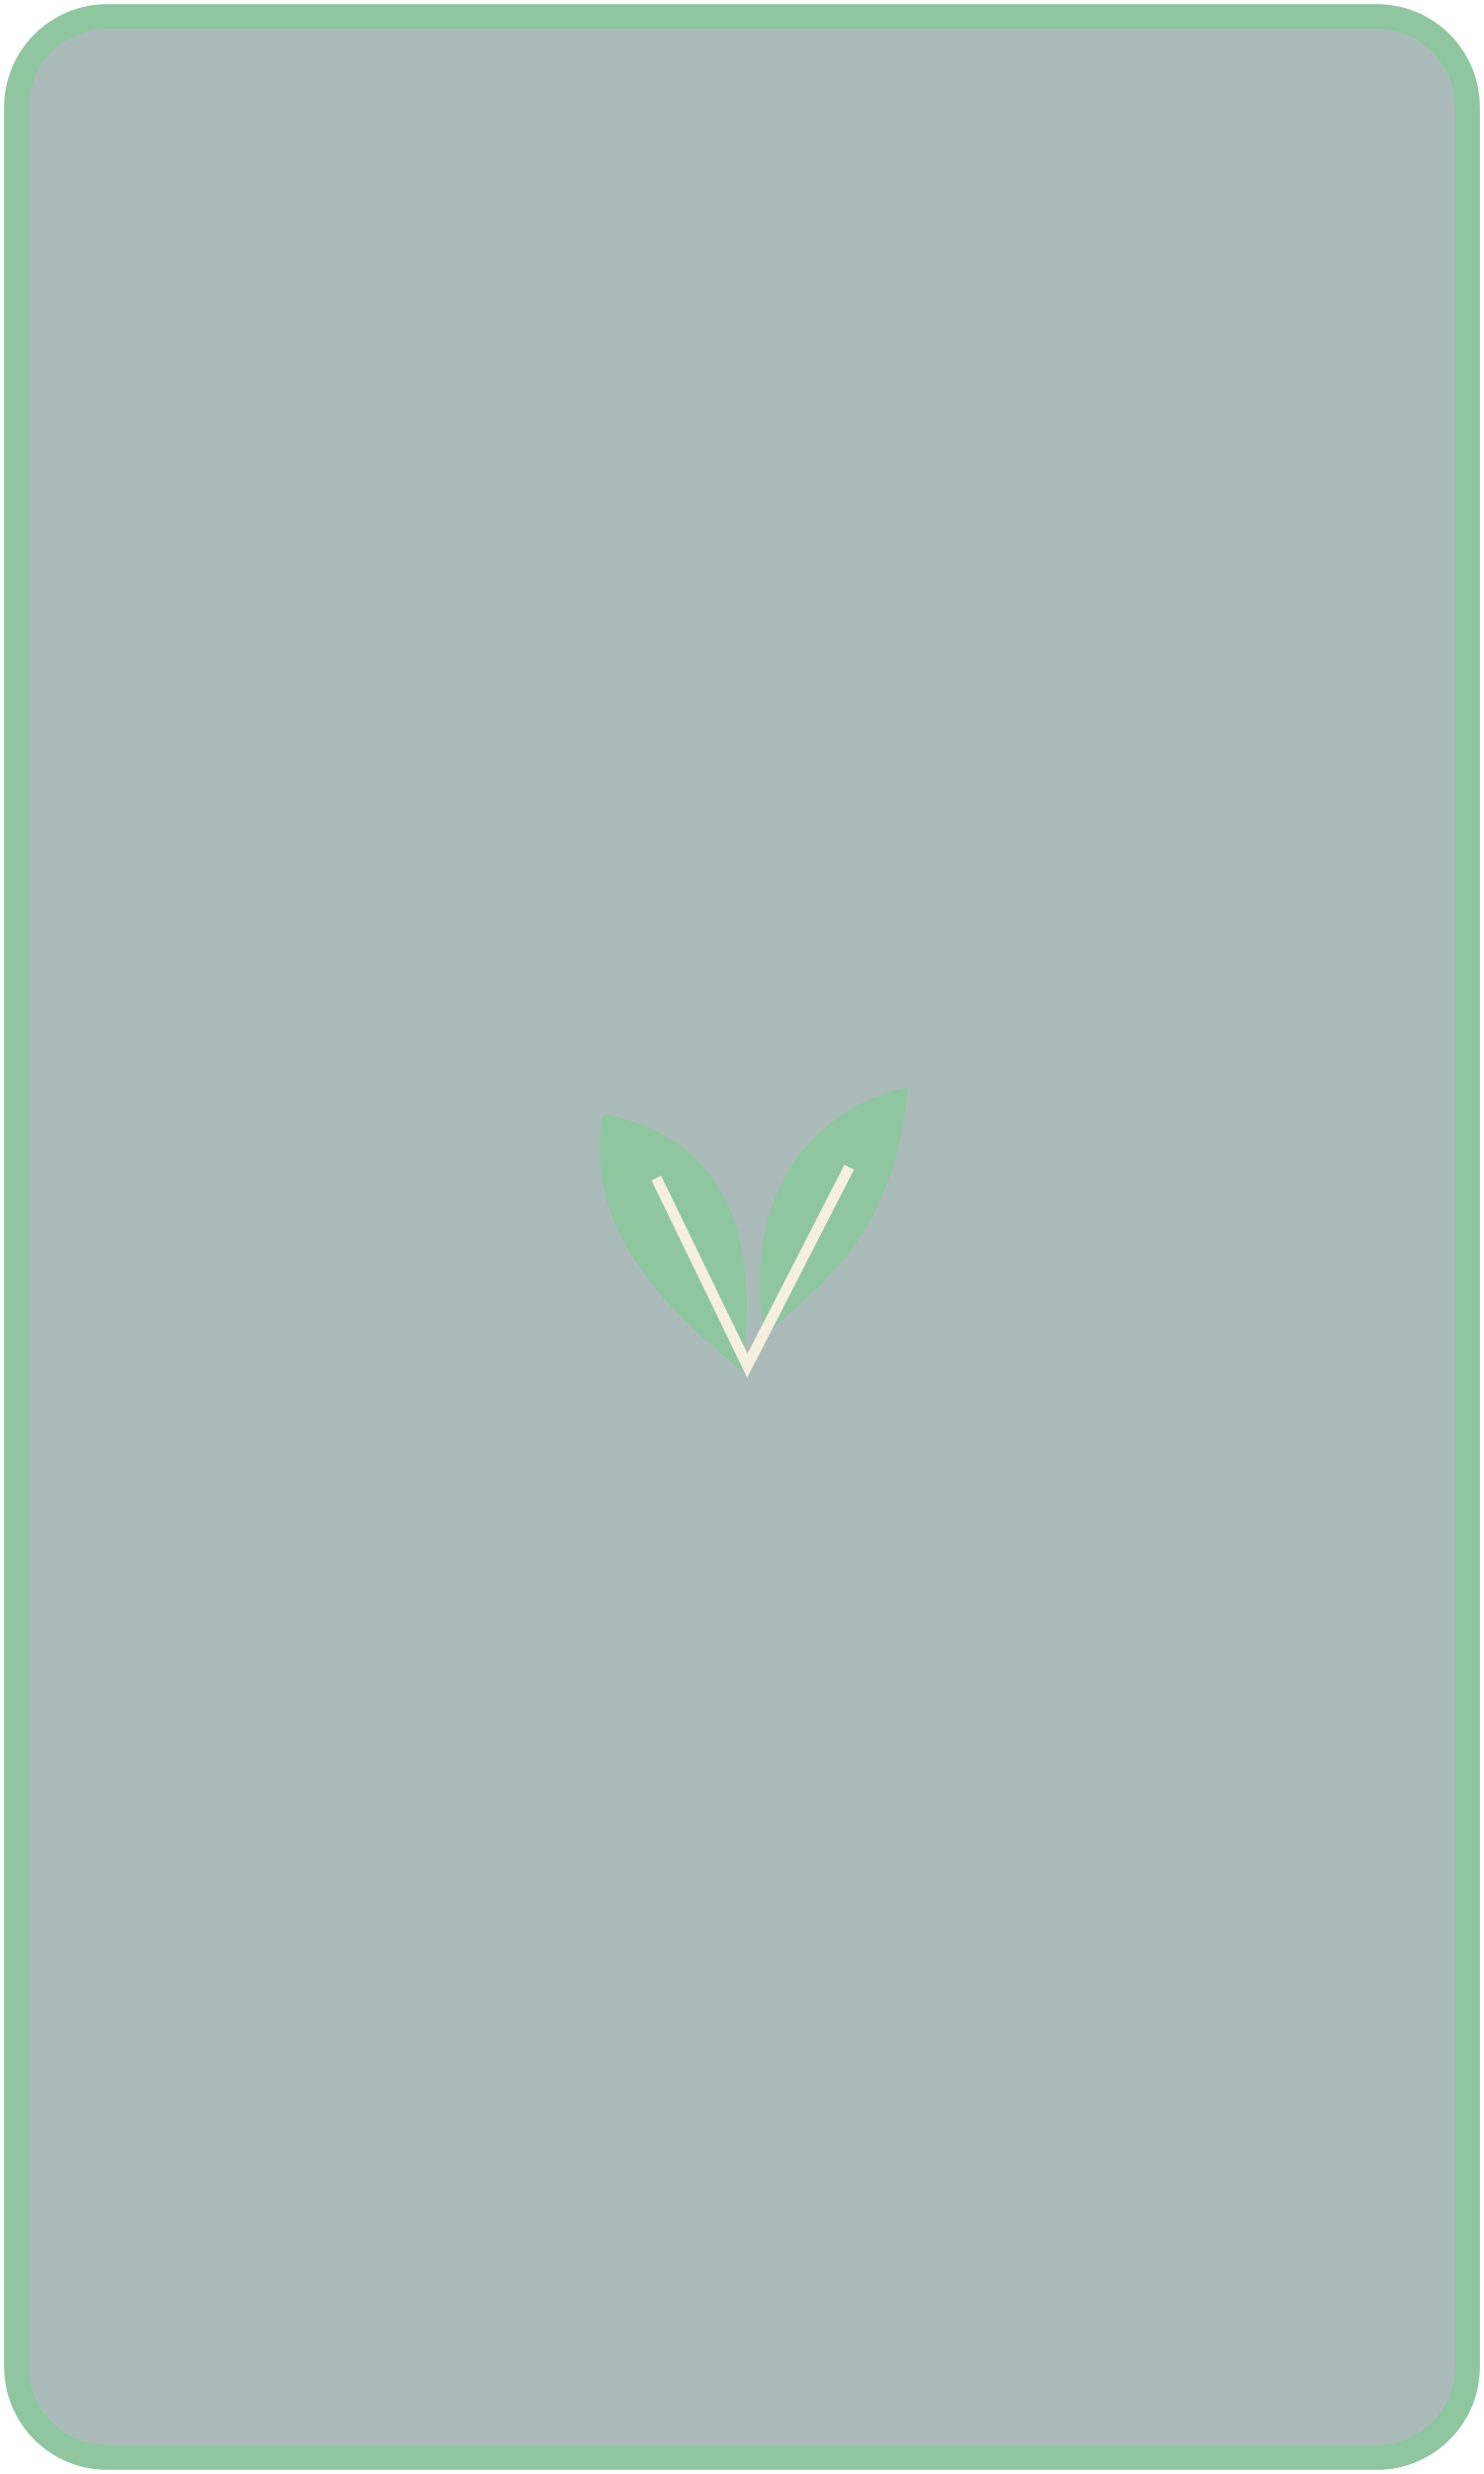
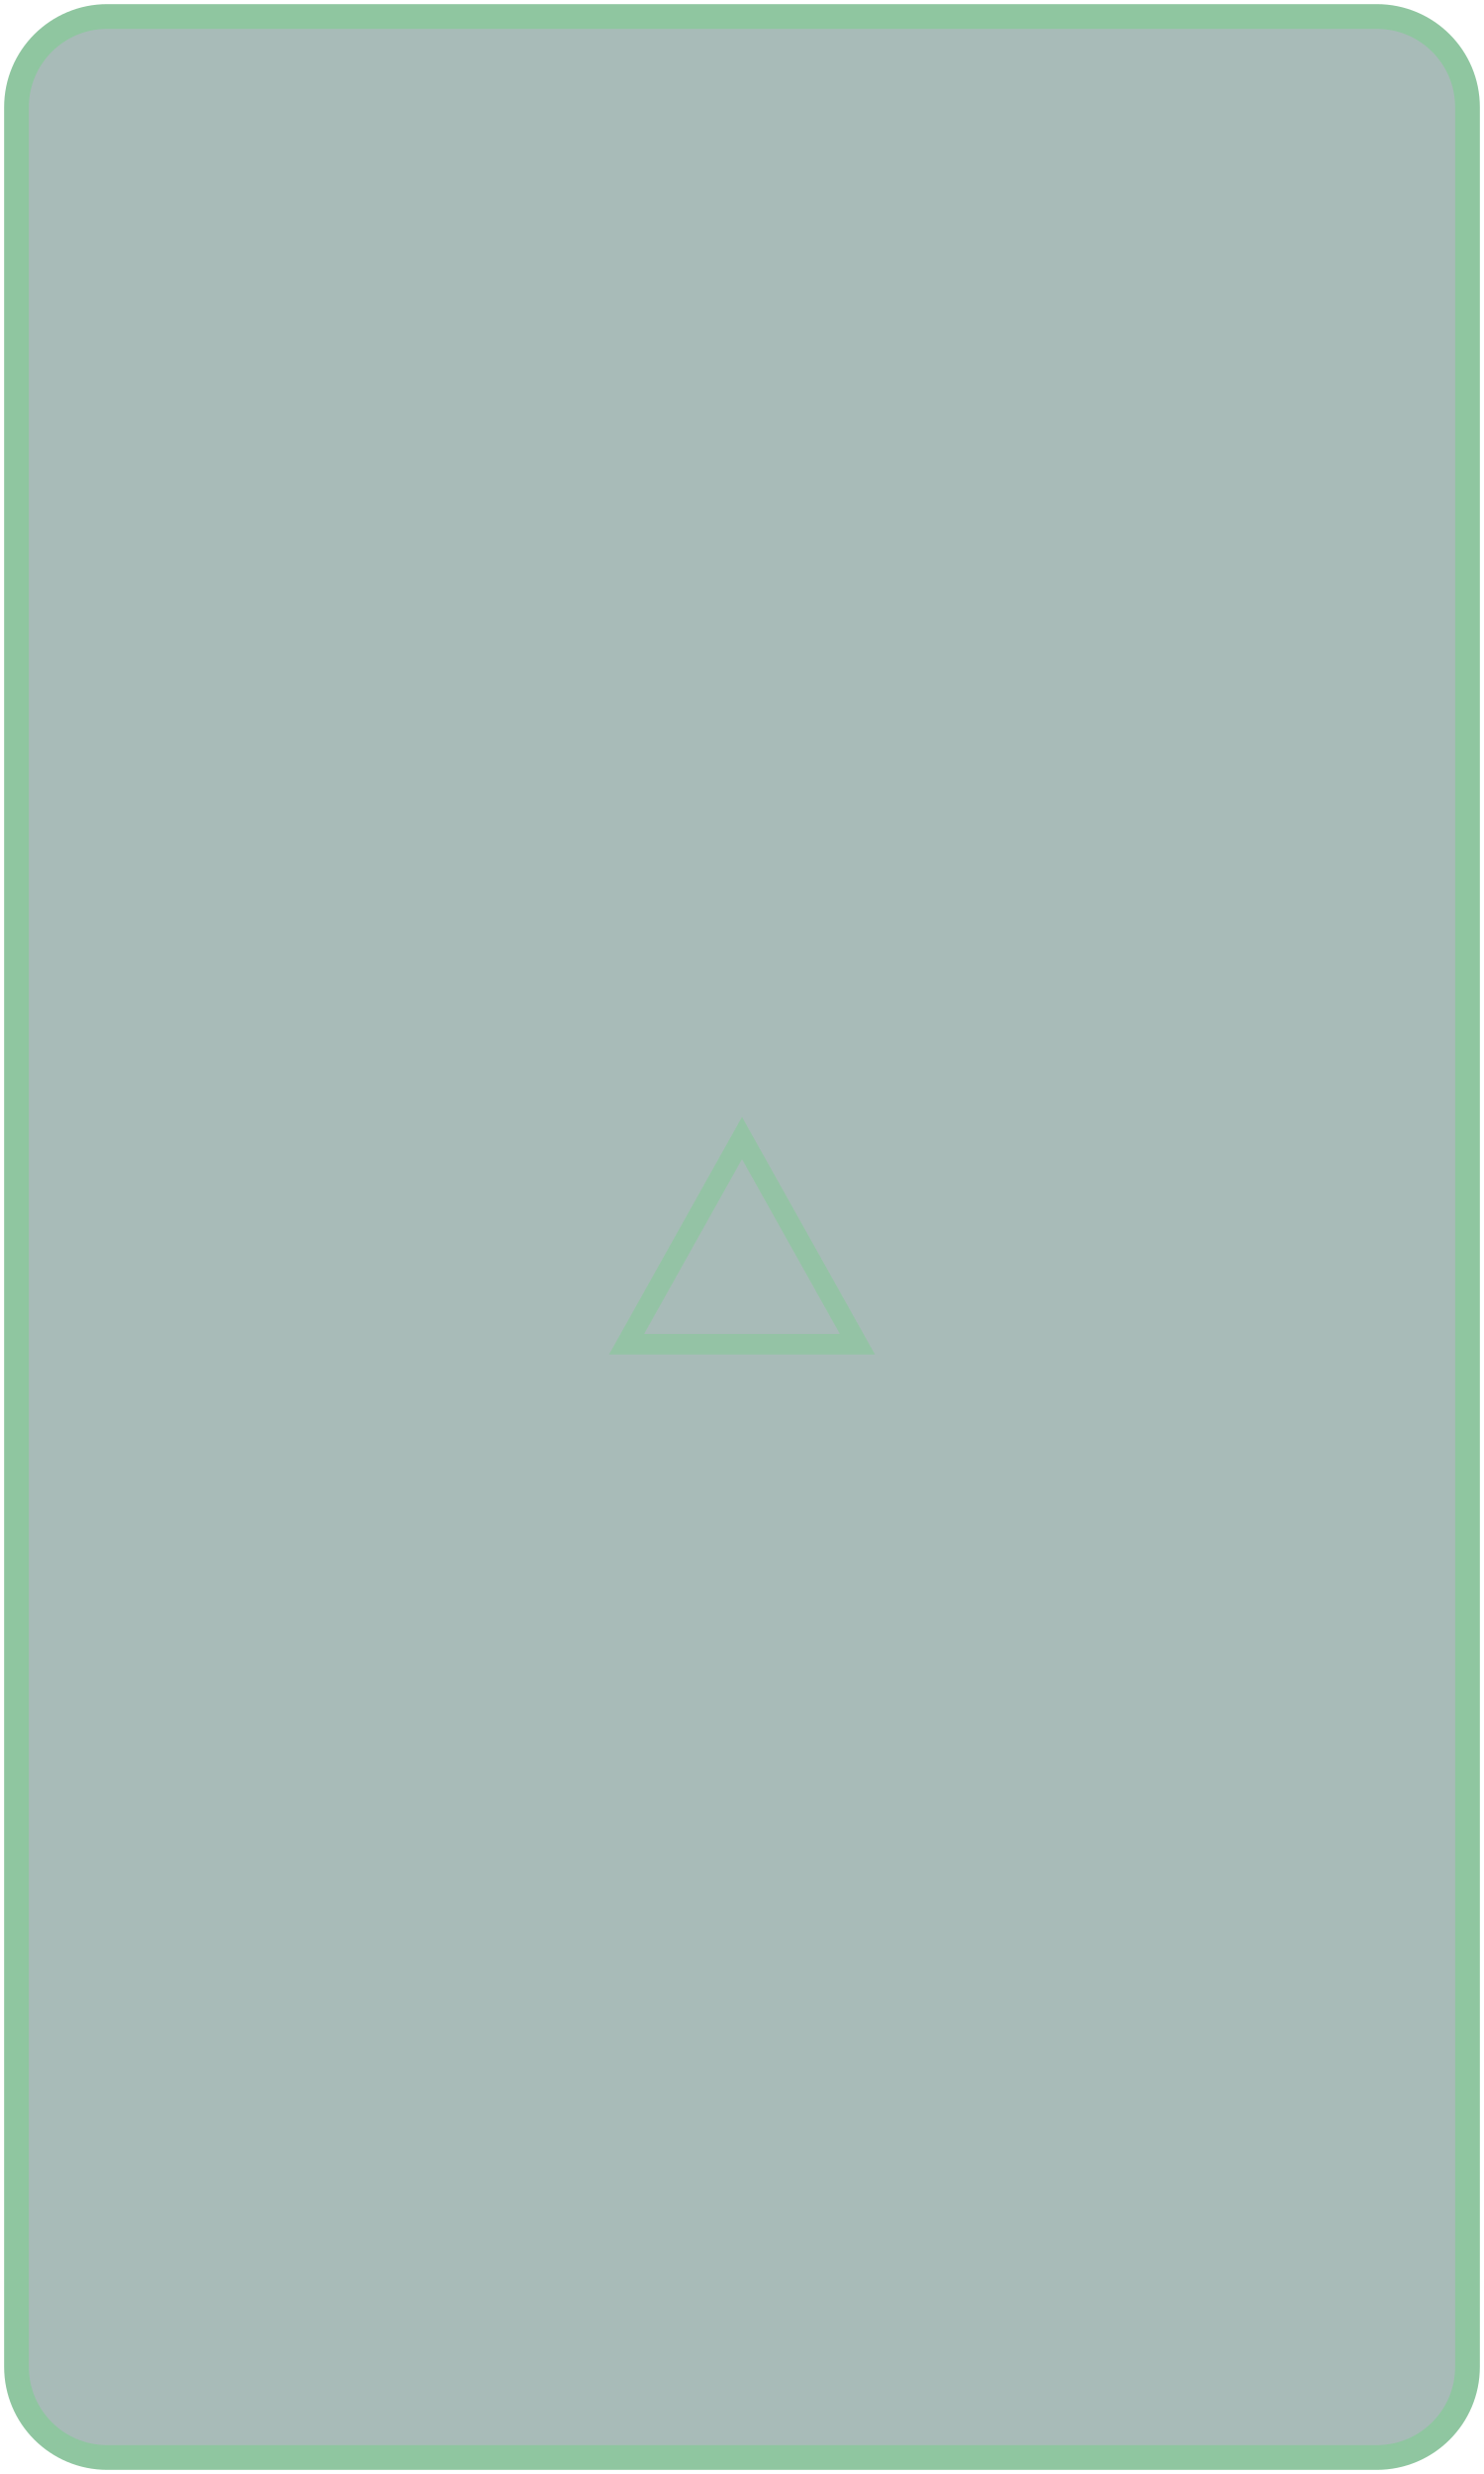
<svg xmlns="http://www.w3.org/2000/svg" width="180" height="300" viewBox="0 0 180 300">
-   <rect x="2" y="2" width="176" height="296" rx="11" fill="#103D3B" fill-opacity=".35" stroke="#8FC6A0" stroke-width="3" />
-   <g transform="translate(90 150) scale(0.65)" fill="#8FC6A0">
-     <path d="M0 25C-20 9-29-5-26-23C-5-19 4-3 0 25M4 18C0-8 13-24 31-28C29-5 19 7 4 18" />
-     <path d="M-16-11L1 24L20-13" fill="none" stroke="#F5EFDF" stroke-width="2" />
+   <rect x="2" y="2" width="176" height="296" rx="11" fill="#063D35" fill-opacity=".35" stroke="#8FC6A0" stroke-width="3" />
+   <g fill="none" stroke="#8FC6A0" stroke-width="2.5" opacity=".8">
+     <path d="M90 138l14 25H76z" />
  </g>
</svg>
